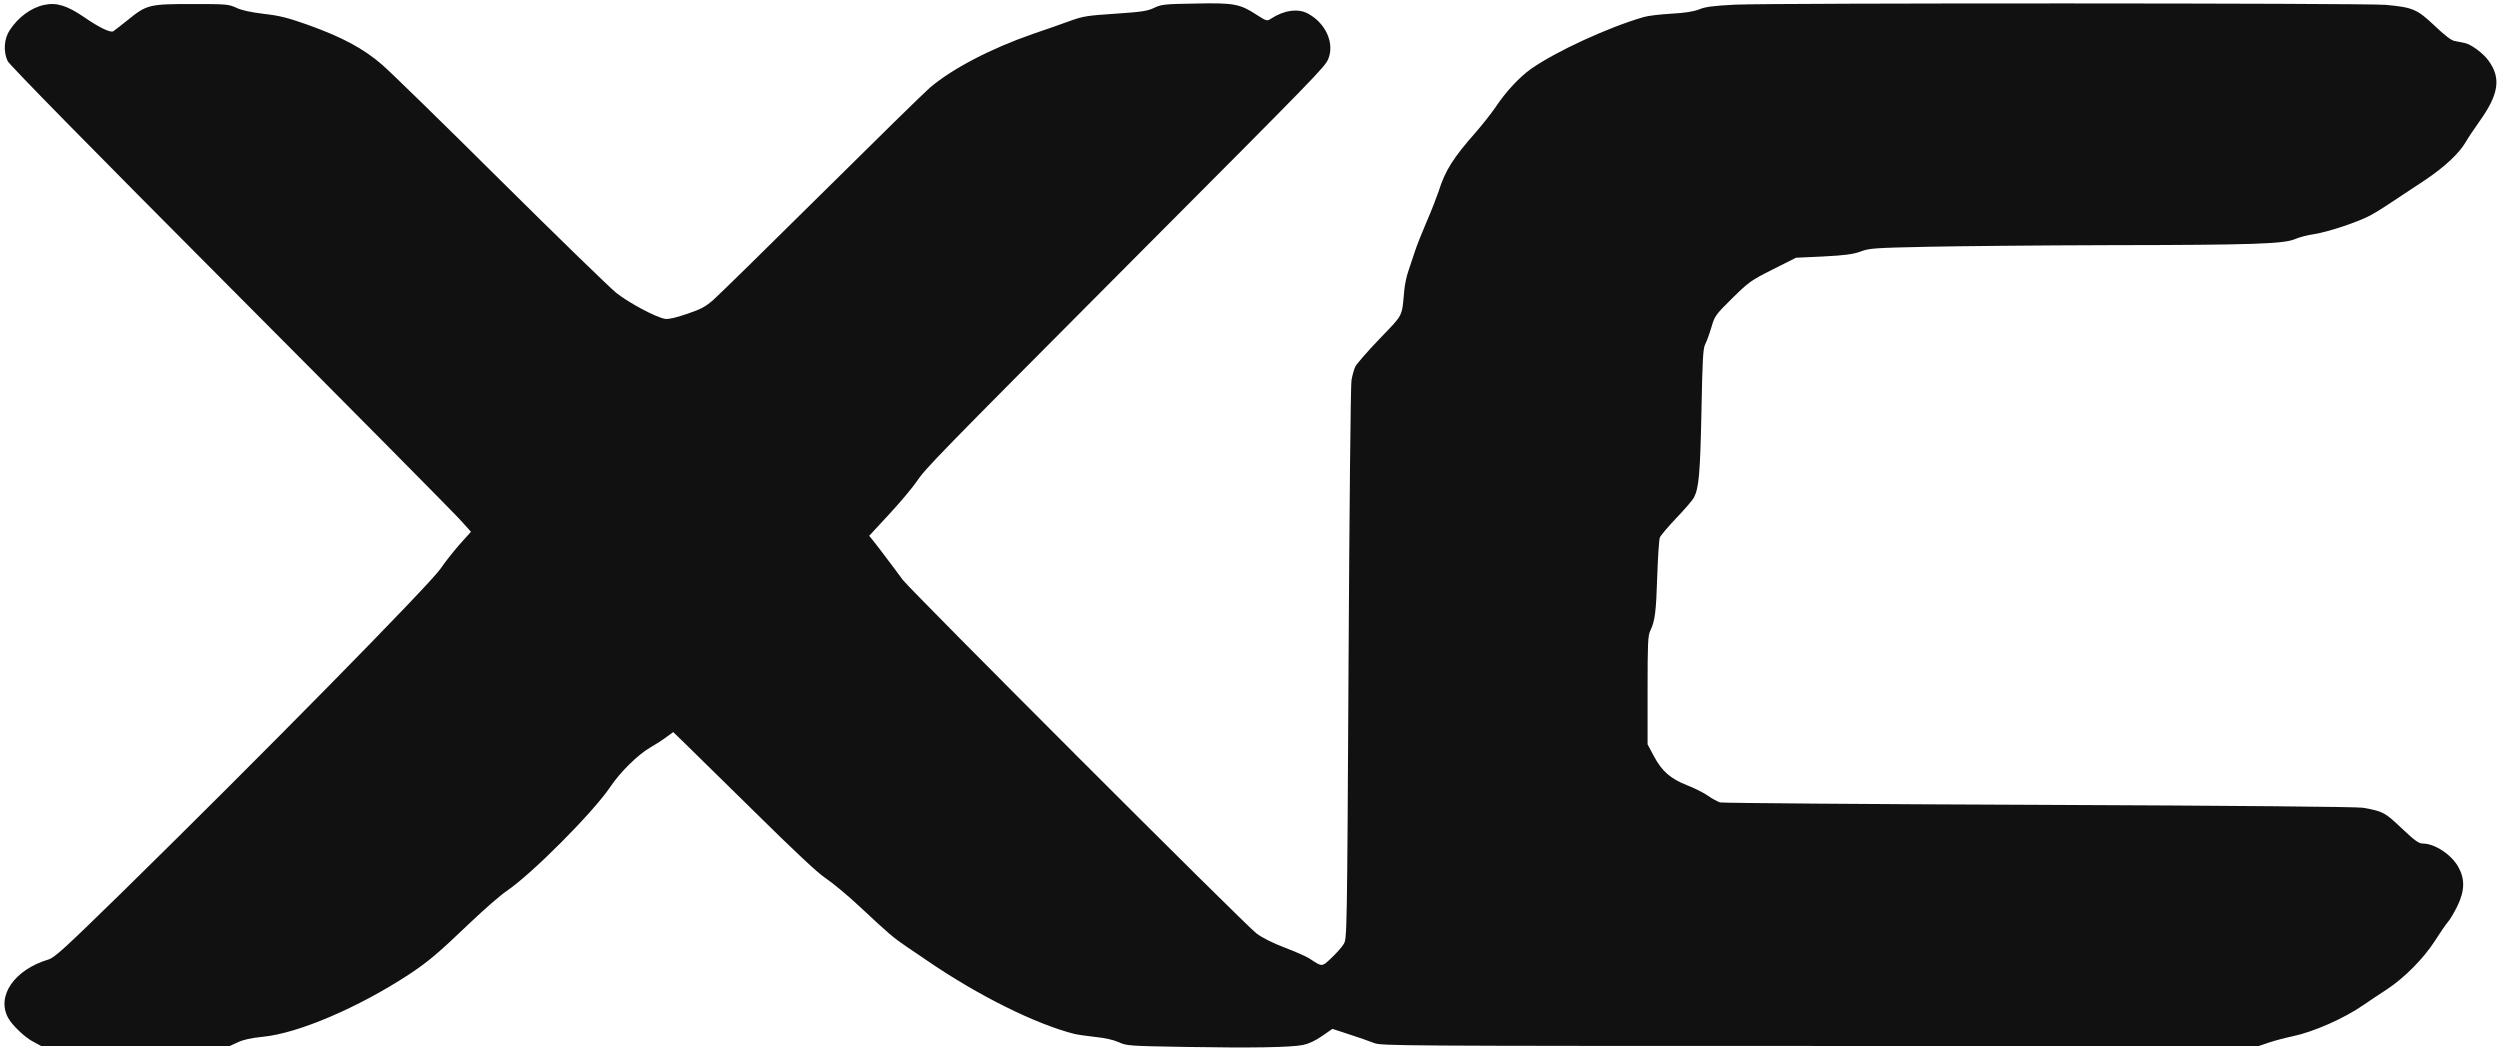
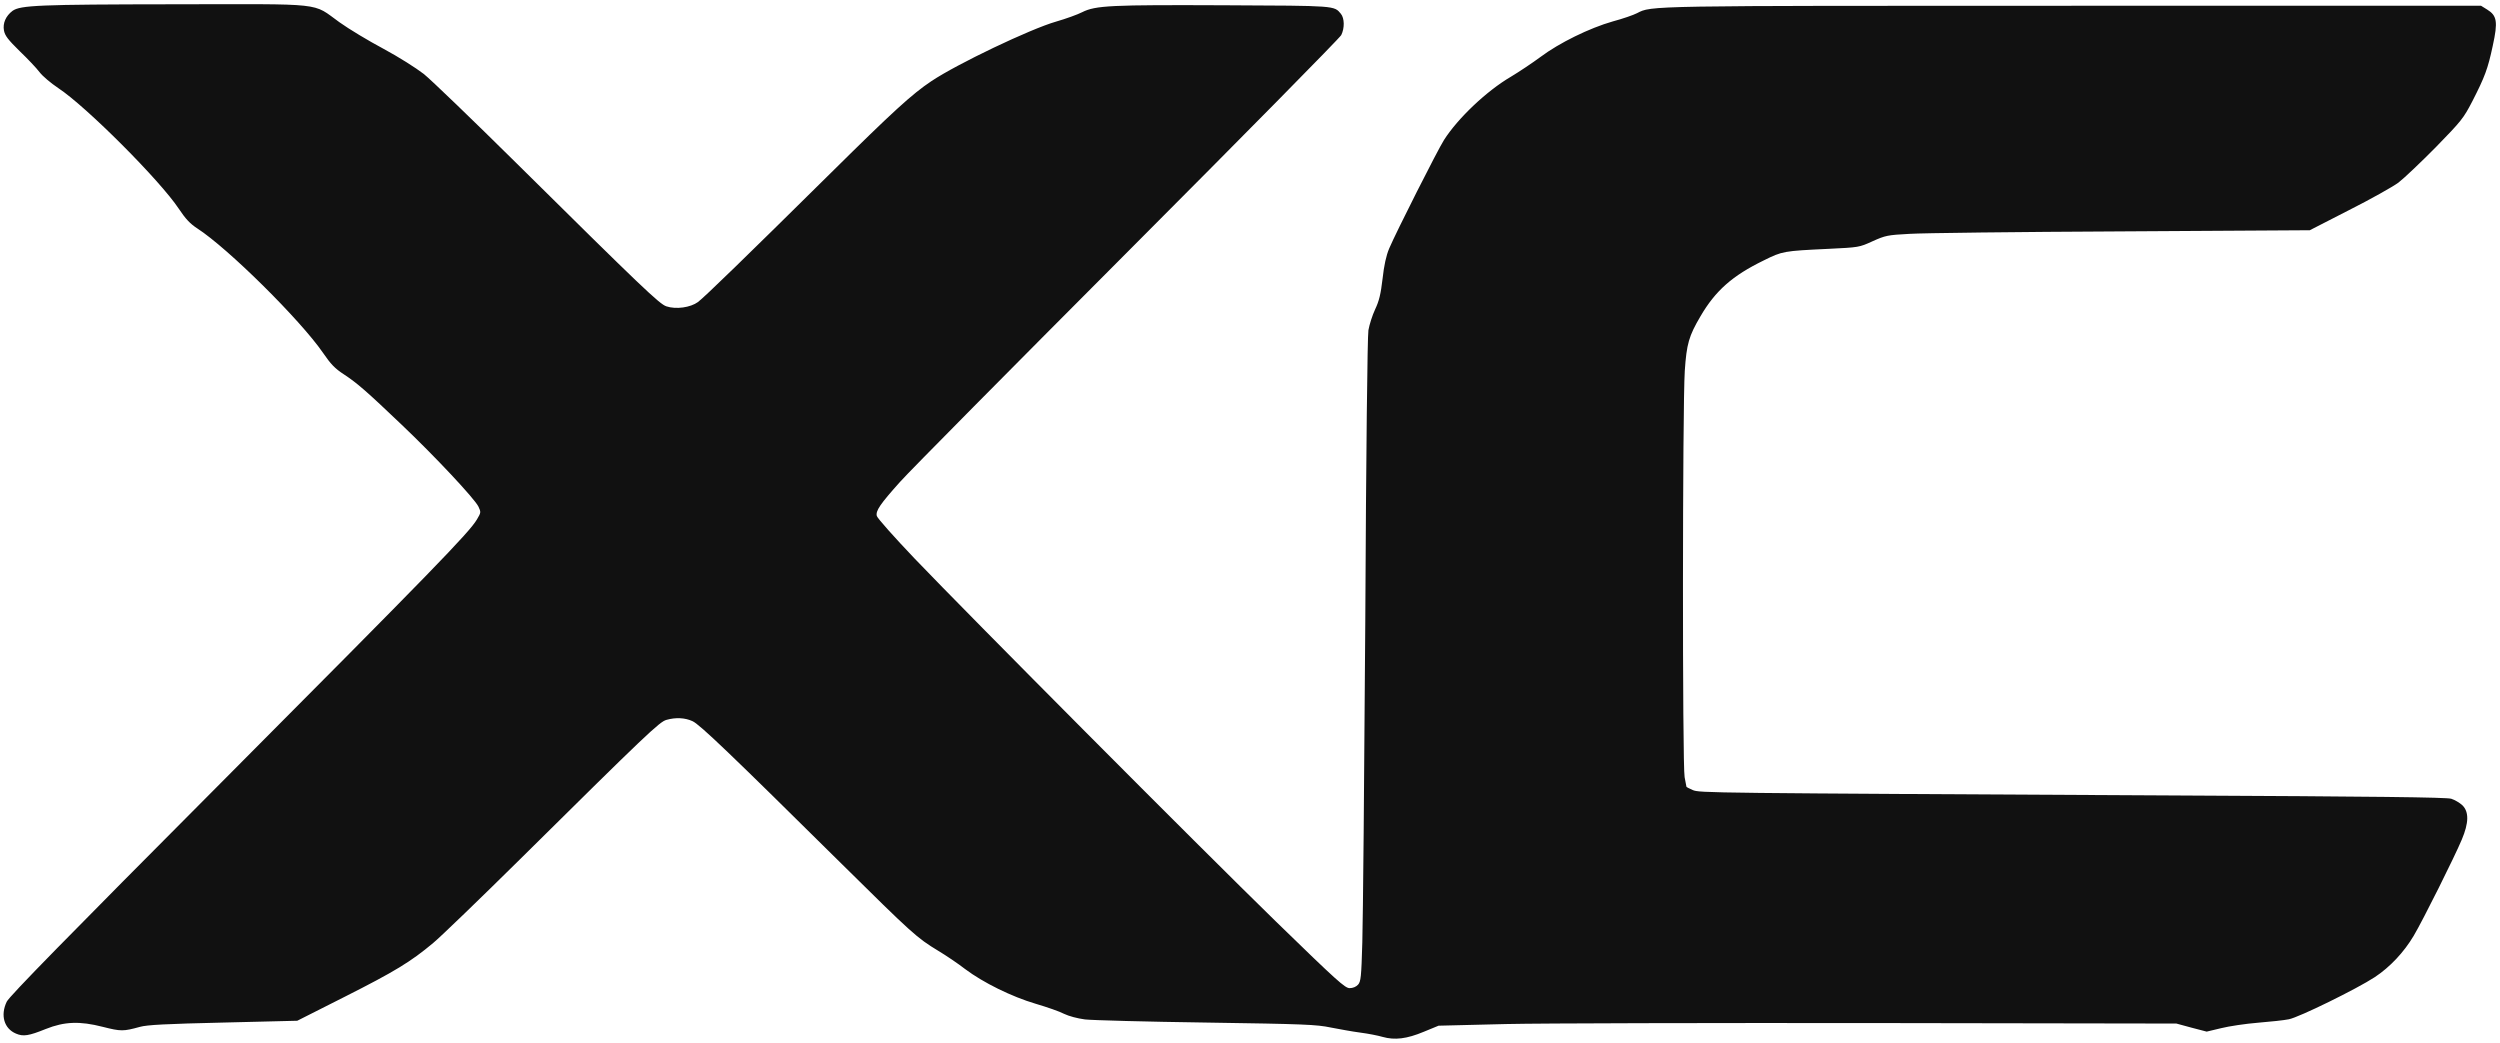
- <svg xmlns="http://www.w3.org/2000/svg" viewBox="0 0 1550 652" width="1550" height="652">
-   <path fill="#111111" fill-rule="evenodd" d="M735.0 649.1C699.7 648.5 698.3 648.4 693.5 646.1C690.3 644.7 685.0 643.5 679.0 642.9C673.8 642.3 667.9 641.5 666.0 641.0C642.0 634.9 606.4 617.2 575.0 595.7C572.5 594.0 567.0 590.2 562.6 587.3C553.6 581.2 551.1 579.0 532.8 561.9C525.4 555.0 516.0 547.2 511.9 544.5C506.8 541.1 492.7 527.9 466.5 502.0C445.5 481.4 425.9 462.1 422.9 459.2L417.4 453.9L413.0 457.1C410.6 458.9 406.1 461.8 402.9 463.6C395.3 468.1 384.5 478.7 378.3 488.0C367.6 503.8 329.6 542.0 314.0 552.5C310.3 555.0 300.3 563.7 291.8 571.8C271.2 591.5 265.3 596.4 253.5 604.2C222.2 624.7 184.8 640.7 163.0 642.8C155.8 643.5 150.9 644.6 147.5 646.2L142.5 648.5L84.0 648.5L25.5 648.5L20.5 645.8C15.4 643.2 7.4 635.5 5.0 631.0C-2.3 617.4 9.0 601.2 30.0 594.9C33.9 593.7 39.8 588.3 75.0 553.9C159.8 470.8 266.5 362.4 273.2 352.5C275.8 348.6 281.1 342.0 284.9 337.6L292.0 329.7L285.7 322.7C282.3 318.8 218.1 254.0 143.0 178.6C56.8 92.1 5.8 40.2 4.7 37.8C2.0 32.0 2.5 24.2 5.9 18.9C11.2 10.7 19.3 4.7 27.6 3.0C35.1 1.4 41.7 3.5 52.1 10.6C61.5 17.1 68.5 20.4 70.2 19.4C70.9 19.0 74.8 15.9 79.1 12.5C90.9 2.9 92.4 2.5 119.0 2.5C140.4 2.5 141.7 2.6 146.5 4.8C149.8 6.4 155.5 7.6 163.6 8.6C173.4 9.7 178.4 11.0 190.6 15.3C212.2 23.0 225.5 30.2 237.0 40.2C242.2 44.7 275.3 77.0 310.5 112.0C345.7 146.9 377.9 178.2 382.1 181.6C389.9 187.8 406.8 196.8 412.4 197.7C414.6 198.0 419.0 197.0 426.0 194.6C434.6 191.7 437.4 190.2 442.4 185.8C445.6 183.0 475.8 153.4 509.4 120.1C543.0 86.8 573.2 57.2 576.5 54.4C590.3 42.6 614.5 30.0 640.5 21.0C648.8 18.2 659.3 14.5 663.9 12.8C671.4 10.1 674.5 9.6 691.4 8.5C707.6 7.4 711.3 6.9 715.5 4.9C720.1 2.7 722.1 2.5 741.2 2.2C765.0 1.7 768.7 2.4 779.0 9.1C785.2 13.1 785.5 13.2 788.0 11.6C795.8 6.4 804.7 5.1 810.7 8.3C821.9 14.2 827.6 26.8 823.5 36.6C821.5 41.5 816.9 46.2 700.0 163.5C580.0 284.0 573.9 290.2 568.0 299.0C565.6 302.5 558.1 311.5 551.3 318.8L538.9 332.2L541.5 335.4C542.9 337.1 546.7 342.1 550.0 346.5C553.3 350.9 557.7 356.7 559.7 359.5C565.0 366.4 772.2 573.7 779.1 578.8C782.6 581.4 789.1 584.7 796.5 587.5C803.0 590.0 810.0 593.0 811.9 594.3C819.9 599.6 819.5 599.6 825.5 593.9C828.6 591.0 832.0 587.2 833.1 585.3C835.1 582.0 835.2 581.1 836.1 411.8C836.6 318.1 837.4 239.0 837.9 235.9C838.4 232.8 839.5 228.9 840.4 227.1C841.4 225.3 848.1 217.6 855.5 209.9C870.2 194.6 869.1 196.8 870.6 180.5C870.9 176.7 872.1 171.0 873.2 168.0C874.2 165.0 876.0 159.6 877.2 156.0C878.3 152.5 881.6 144.2 884.5 137.5C887.4 130.9 890.7 122.3 892.0 118.5C895.9 105.9 901.1 97.7 915.0 82.0C919.1 77.3 924.6 70.3 927.2 66.5C933.6 56.9 942.0 47.8 949.4 42.6C964.7 31.9 996.9 17.0 1019.0 10.6C1021.5 9.8 1029.1 8.9 1036.0 8.5C1044.8 8.0 1050.0 7.2 1053.5 5.8C1057.4 4.2 1062.2 3.6 1075.5 2.9C1099.5 1.8 1466.1 1.9 1478.9 3.0C1495.9 4.5 1498.6 5.7 1509.4 15.9C1515.7 21.9 1519.7 25.0 1521.8 25.4C1523.6 25.7 1526.3 26.3 1527.9 26.6C1531.9 27.3 1539.5 32.9 1542.9 37.6C1550.8 48.5 1549.3 58.5 1537.1 75.5C1534.0 79.9 1530.2 85.5 1528.8 88.0C1524.6 95.2 1515.8 103.4 1503.3 111.8C1479.4 127.7 1474.4 131.0 1469.5 133.6C1462.1 137.6 1443.5 143.8 1435.0 145.1C1430.9 145.7 1425.5 147.1 1423.0 148.2C1416.3 151.2 1397.0 151.9 1308.0 152.0C1265.4 152.1 1214.5 152.6 1195.0 153.0C1162.2 153.7 1159.0 153.9 1153.7 155.9C1149.1 157.6 1144.2 158.3 1130.7 159.0L1113.5 159.8L1099.2 167.0C1085.5 173.9 1084.3 174.8 1074.0 184.9C1063.5 195.3 1063.1 195.9 1061.0 203.1C1059.8 207.2 1058.1 211.8 1057.2 213.5C1055.9 216.0 1055.5 223.0 1054.9 255.4C1054.1 293.7 1053.3 302.4 1050.3 308.4C1049.4 310.1 1044.5 315.8 1039.3 321.2C1034.2 326.6 1029.5 332.1 1029.1 333.3C1028.6 334.6 1027.9 345.3 1027.5 357.1C1026.8 379.4 1026.1 385.0 1023.2 391.0C1021.7 394.1 1021.5 398.5 1021.5 428.0L1021.5 461.5L1025.4 468.8C1030.4 478.2 1035.7 482.8 1046.1 486.9C1050.7 488.7 1056.5 491.6 1059.0 493.4C1061.5 495.2 1064.9 497.0 1066.5 497.5C1068.2 497.9 1157.2 498.6 1264.5 499.0C1385.9 499.5 1461.6 500.2 1465.0 500.8C1477.4 503.0 1478.6 503.6 1489.0 513.5C1497.4 521.4 1499.6 523.0 1502.3 523.0C1509.6 523.1 1519.7 529.7 1524.1 537.4C1528.3 544.8 1528.2 552.1 1523.7 561.5C1521.8 565.4 1519.2 569.9 1517.8 571.5C1516.4 573.1 1512.7 578.5 1509.6 583.4C1502.5 594.4 1490.8 606.2 1479.9 613.4C1475.3 616.4 1468.8 620.7 1465.5 623.0C1453.4 631.4 1434.4 639.8 1421.4 642.5C1417.1 643.4 1410.6 645.1 1407.0 646.3L1400.5 648.5L1128.5 648.5C867.0 648.5 856.3 648.4 852.0 646.7C849.5 645.7 842.7 643.3 836.8 641.4L826.1 637.9L819.6 642.4C815.4 645.3 811.3 647.2 807.8 647.9C800.0 649.4 776.1 649.8 735.0 649.1Z" />
+ <svg xmlns="http://www.w3.org/2000/svg" viewBox="0 0 1518 633" width="1518" height="633">
+   <path fill="#111111" fill-rule="evenodd" d="M839.5 629.6C836.8 628.8 830.7 627.6 826.0 627.0C821.3 626.4 813.2 624.9 808.0 623.9C799.4 622.1 792.2 621.8 732.5 620.9C696.2 620.4 663.0 619.5 658.8 619.0C654.2 618.4 649.0 617.0 646.1 615.6C643.5 614.2 635.7 611.5 628.9 609.5C614.3 605.2 596.9 596.6 586.0 588.4C581.9 585.2 574.5 580.2 569.5 577.2C556.8 569.5 554.1 567.1 510.5 524.0C443.4 457.6 424.8 439.8 420.5 437.9C416.0 435.8 410.3 435.5 404.7 437.1C400.5 438.2 392.7 445.6 315.5 522.0C291.3 545.9 267.7 568.7 263.0 572.6C249.4 584.0 239.7 589.9 209.2 605.3L180.5 619.8L135.5 620.9C100.7 621.7 89.3 622.3 85.0 623.5C74.8 626.3 73.5 626.3 62.4 623.5C48.4 619.9 39.1 620.3 27.8 624.8C17.4 629.0 14.1 629.5 9.7 627.6C2.5 624.6 0.1 616.5 4.1 608.2C5.7 604.9 40.6 569.3 134.4 475.1C262.4 346.5 284.9 323.4 289.6 315.4C292.1 311.2 292.1 311.0 290.5 307.6C288.2 302.8 264.0 277.0 243.9 257.9C222.7 237.7 217.0 232.7 208.8 227.3C203.4 223.8 200.9 221.2 196.1 214.2C182.4 194.3 138.5 150.8 119.8 138.7C115.5 135.9 112.8 133.1 108.6 126.8C97.3 109.7 52.4 64.7 35.4 53.5C30.9 50.5 25.8 46.2 24.0 43.8C22.2 41.4 16.8 35.7 11.9 31.0C4.9 24.1 3.0 21.7 2.4 18.5C1.6 14.1 3.5 9.7 7.6 6.6C12.4 3.2 23.2 2.7 106.0 2.6C198.8 2.5 189.2 1.4 206.1 13.5C211.8 17.6 223.8 24.8 232.8 29.6C242.1 34.6 252.5 41.2 257.3 44.9C261.8 48.5 287.1 72.9 313.5 99.0C389.9 174.6 400.4 184.6 404.6 186.0C410.5 188.0 419.3 186.7 423.8 183.4C428.2 180.0 452.1 156.8 504.5 105.0C542.1 67.8 553.8 57.1 565.5 49.3C581.0 38.9 625.6 17.6 641.3 13.1C647.2 11.4 654.4 8.8 657.1 7.4C665.3 3.3 674.5 2.9 743.7 3.2C811.7 3.5 810.0 3.4 814.2 8.4C816.4 11.1 816.5 17.1 814.4 21.3C813.5 23.1 755.1 82.3 684.6 153.0C614.1 223.7 552.0 286.4 546.6 292.5C534.4 306.1 531.6 310.2 532.4 313.3C532.7 314.6 543.0 326.2 555.3 339.1C588.5 373.8 727.4 513.4 774.9 559.7C811.9 595.7 816.7 600.0 819.5 600.0C821.5 600.0 823.4 599.2 824.6 597.9C826.3 596.0 826.6 593.4 827.2 572.1C827.6 559.1 828.4 471.6 829.0 377.5C829.5 273.8 830.3 204.1 830.9 200.5C831.5 197.1 833.3 191.4 835.0 187.8C837.4 182.7 838.4 178.6 839.5 169.2C840.4 161.0 841.7 155.2 843.5 150.9C847.7 141.0 872.9 91.1 876.8 85.0C885.2 71.8 902.7 55.2 917.4 46.6C922.4 43.6 930.5 38.2 935.5 34.5C946.7 26.1 965.2 17.0 979.3 13.0C985.3 11.4 991.9 9.1 994.0 8.0C1003.0 3.4 998.3 3.5 1259.5 3.5L1506.5 3.5L1510.2 5.8C1516.2 9.5 1516.8 13.2 1513.6 27.8C1510.6 41.9 1508.8 46.6 1501.2 61.5C1495.8 71.9 1494.6 73.4 1479.0 89.4C1469.9 98.6 1459.7 108.3 1456.3 110.9C1452.9 113.4 1439.4 121.0 1426.3 127.6L1402.5 139.8L1288.0 140.5C1225.0 140.8 1167.1 141.5 1159.4 142.0C1146.1 142.7 1144.8 143.0 1137.0 146.5C1128.9 150.2 1128.7 150.2 1110.2 151.1C1082.9 152.4 1082.3 152.5 1071.0 158.1C1051.9 167.4 1041.6 176.5 1032.5 192.1C1025.5 204.0 1024.1 208.8 1023.0 225.2C1021.6 246.4 1021.5 465.1 1022.9 471.9C1023.5 474.8 1024.0 477.5 1024.0 477.7C1024.0 477.9 1025.7 478.8 1027.8 479.7C1032.0 481.5 1034.6 481.5 1319.0 483.0C1442.0 483.6 1485.5 484.1 1488.4 485.0C1490.6 485.7 1493.6 487.5 1495.2 489.0C1499.2 493.0 1499.1 499.6 1494.8 509.8C1490.5 520.1 1471.3 558.6 1465.6 568.2C1459.6 578.3 1451.2 587.2 1442.0 593.3C1431.2 600.4 1396.0 617.7 1389.8 618.9C1386.9 619.5 1378.4 620.4 1371.0 621.0C1363.6 621.6 1353.5 623.1 1348.7 624.3L1339.9 626.4L1330.7 624.0L1321.5 621.5L1138.5 621.2C1037.8 621.1 937.0 621.3 914.5 621.8L873.5 622.8L864.5 626.5C854.2 630.8 846.9 631.7 839.5 629.6Z" />
</svg>
